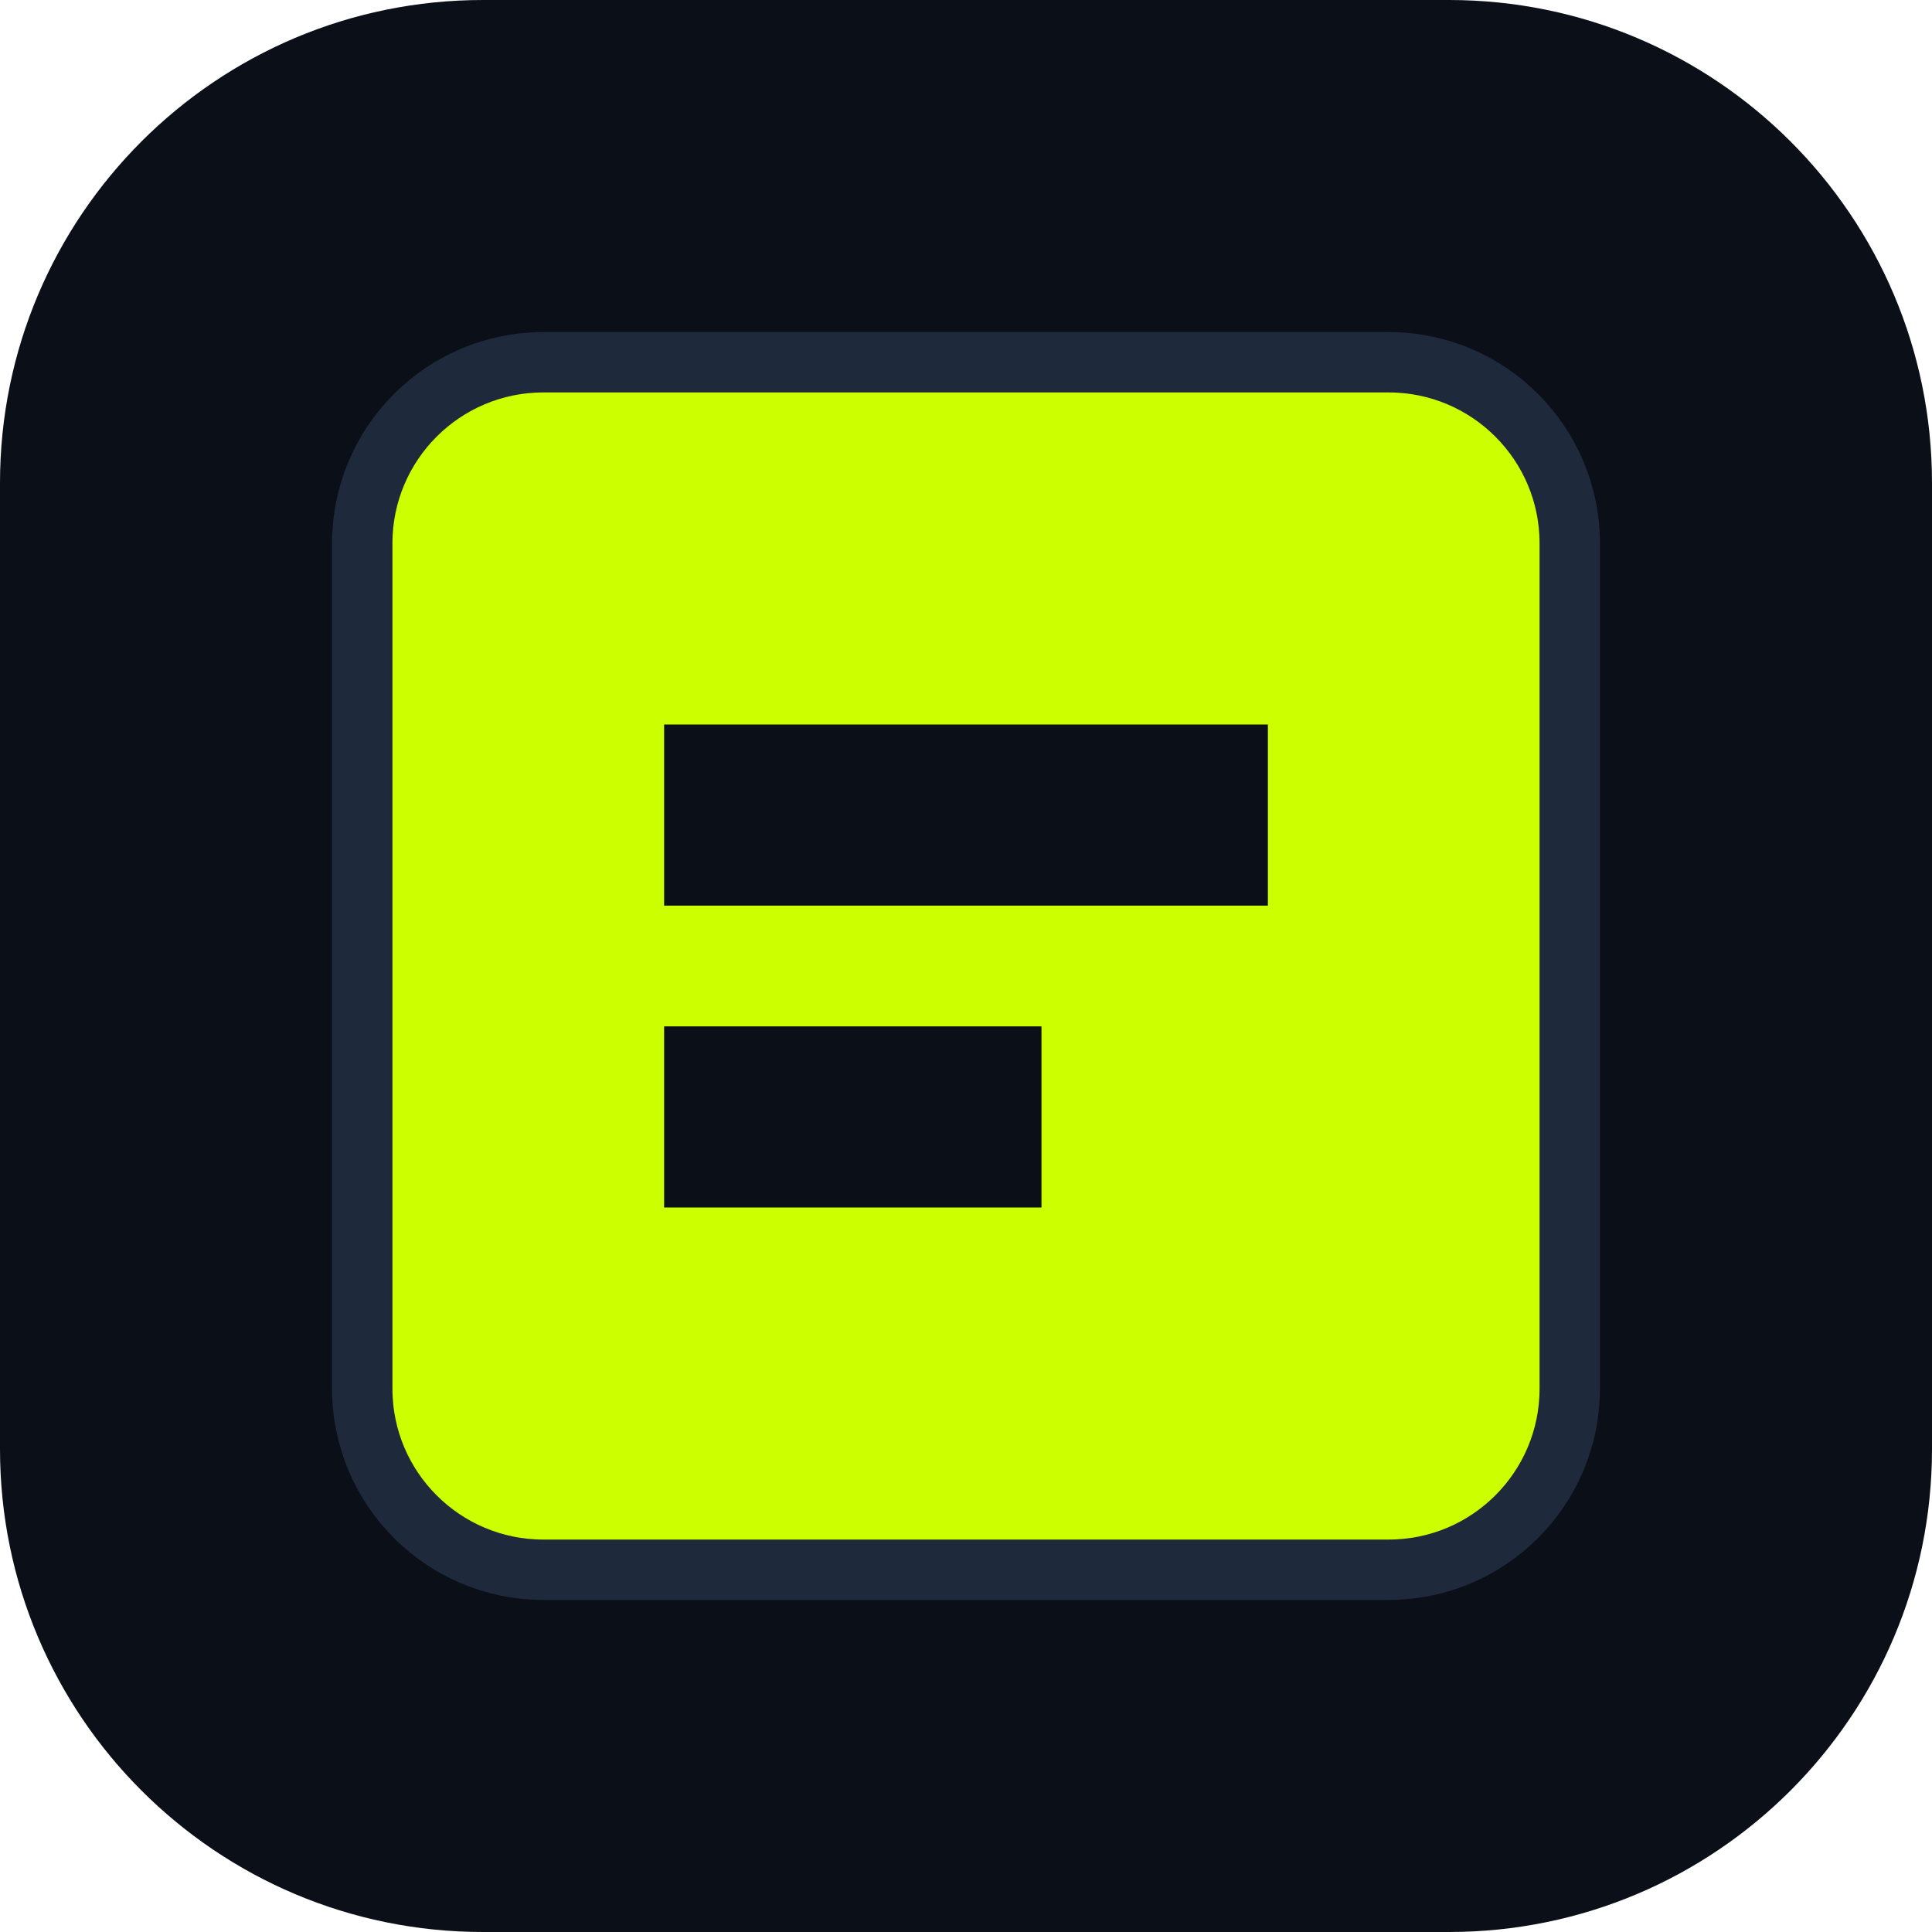
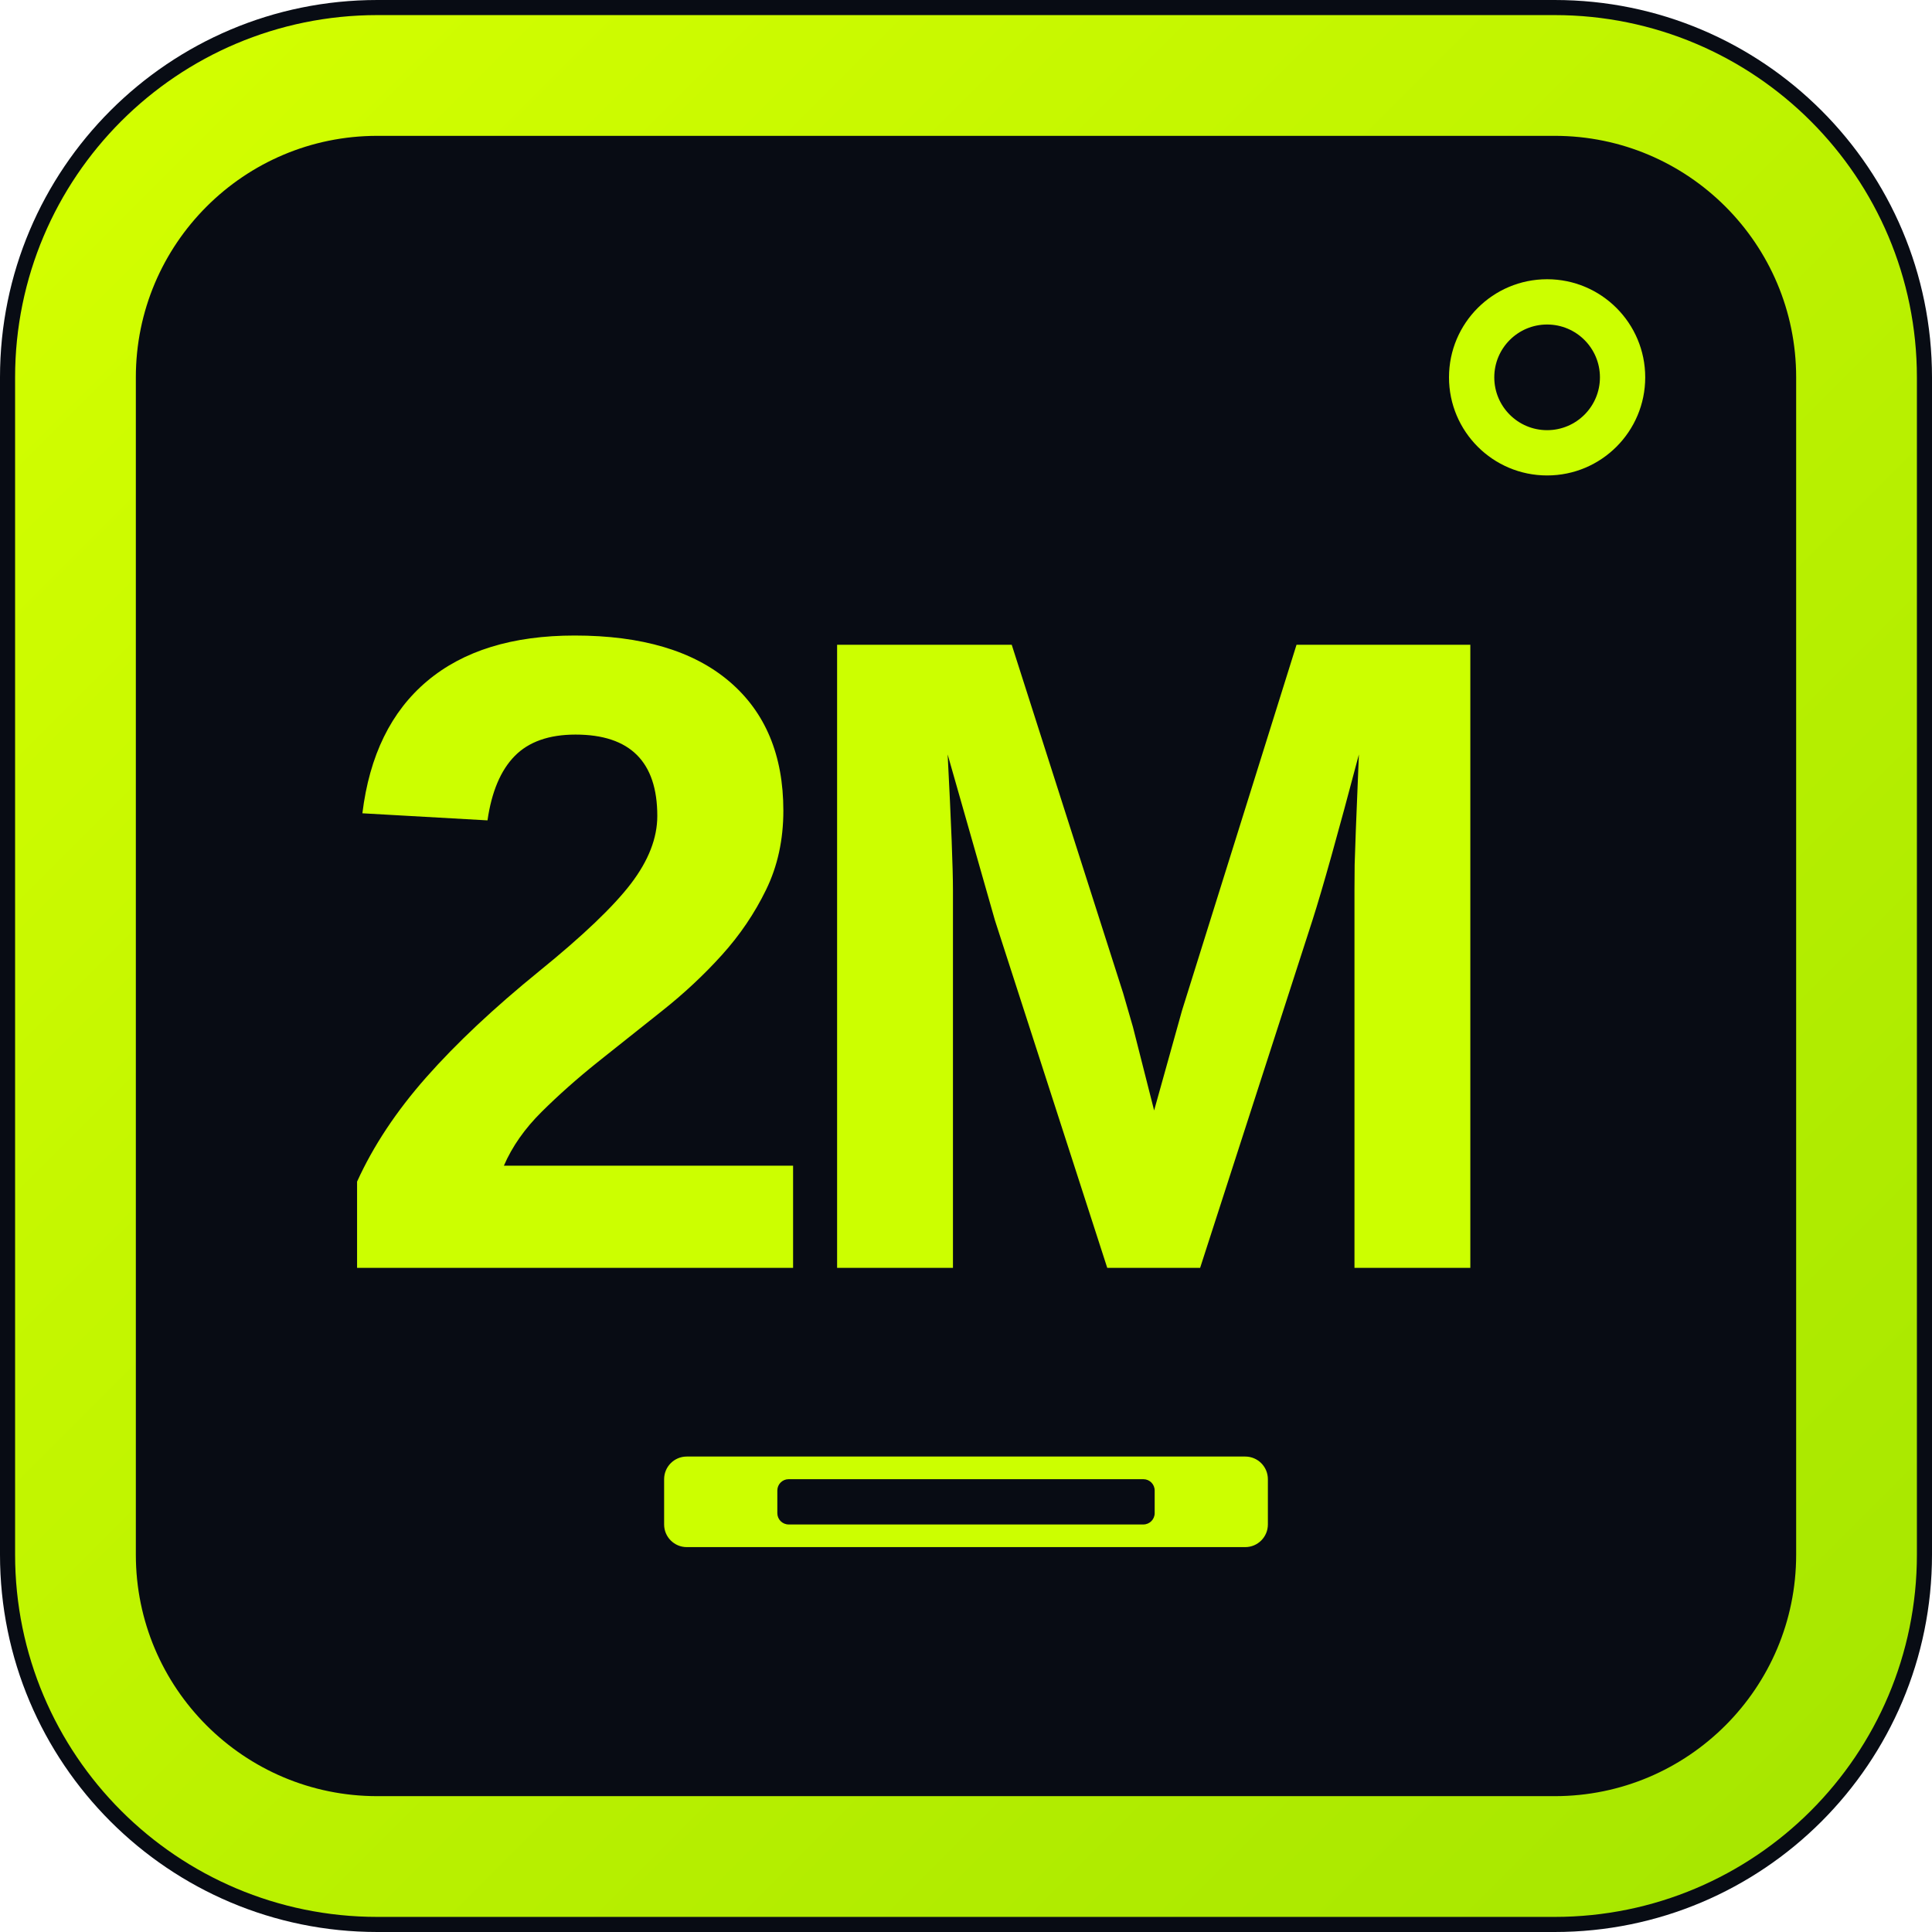
- <svg xmlns="http://www.w3.org/2000/svg" viewBox="0 0 512 512" width="512" height="512">
-   <rect width="512" height="512" rx="128" fill="#0B0F17" />
-   <rect x="96" y="96" width="320" height="320" rx="48" fill="#CCFF00" stroke="#1E293B" stroke-width="16" />
-   <path d="M176 192h160v48H176zM176 272h100v48H176z" fill="#0B0F17" />
+ <svg xmlns="http://www.w3.org/2000/svg" width="512" height="512" viewBox="0 0 512 512">
+   <defs>
+     <linearGradient id="neonGlow" x1="0%" y1="0%" x2="100%" y2="100%">
+       <stop offset="0%" stop-color="#D4FF00" />
+       <stop offset="100%" stop-color="#A6E600" />
+     </linearGradient>
+   </defs>
+   <rect width="512" height="512" rx="100" fill="#080C14" />
+   <rect x="20" y="20" width="472" height="472" rx="80" fill="none" stroke="url(#neonGlow)" stroke-width="32" />
+   <circle cx="410" cy="100" r="26" fill="#CCFF00" />
+   <circle cx="410" cy="100" r="14" fill="#080C14" />
+   <text x="246" y="336" text-anchor="middle" fill="#CCFF00" font-family="Arial, Helvetica, sans-serif" font-weight="900" font-size="240" letter-spacing="-14">2M</text>
+   <rect x="176" y="386" width="160" height="24" rx="6" fill="#CCFF00" />
+   <rect x="206" y="392" width="100" height="12" rx="3" fill="#080C14" />
</svg>
